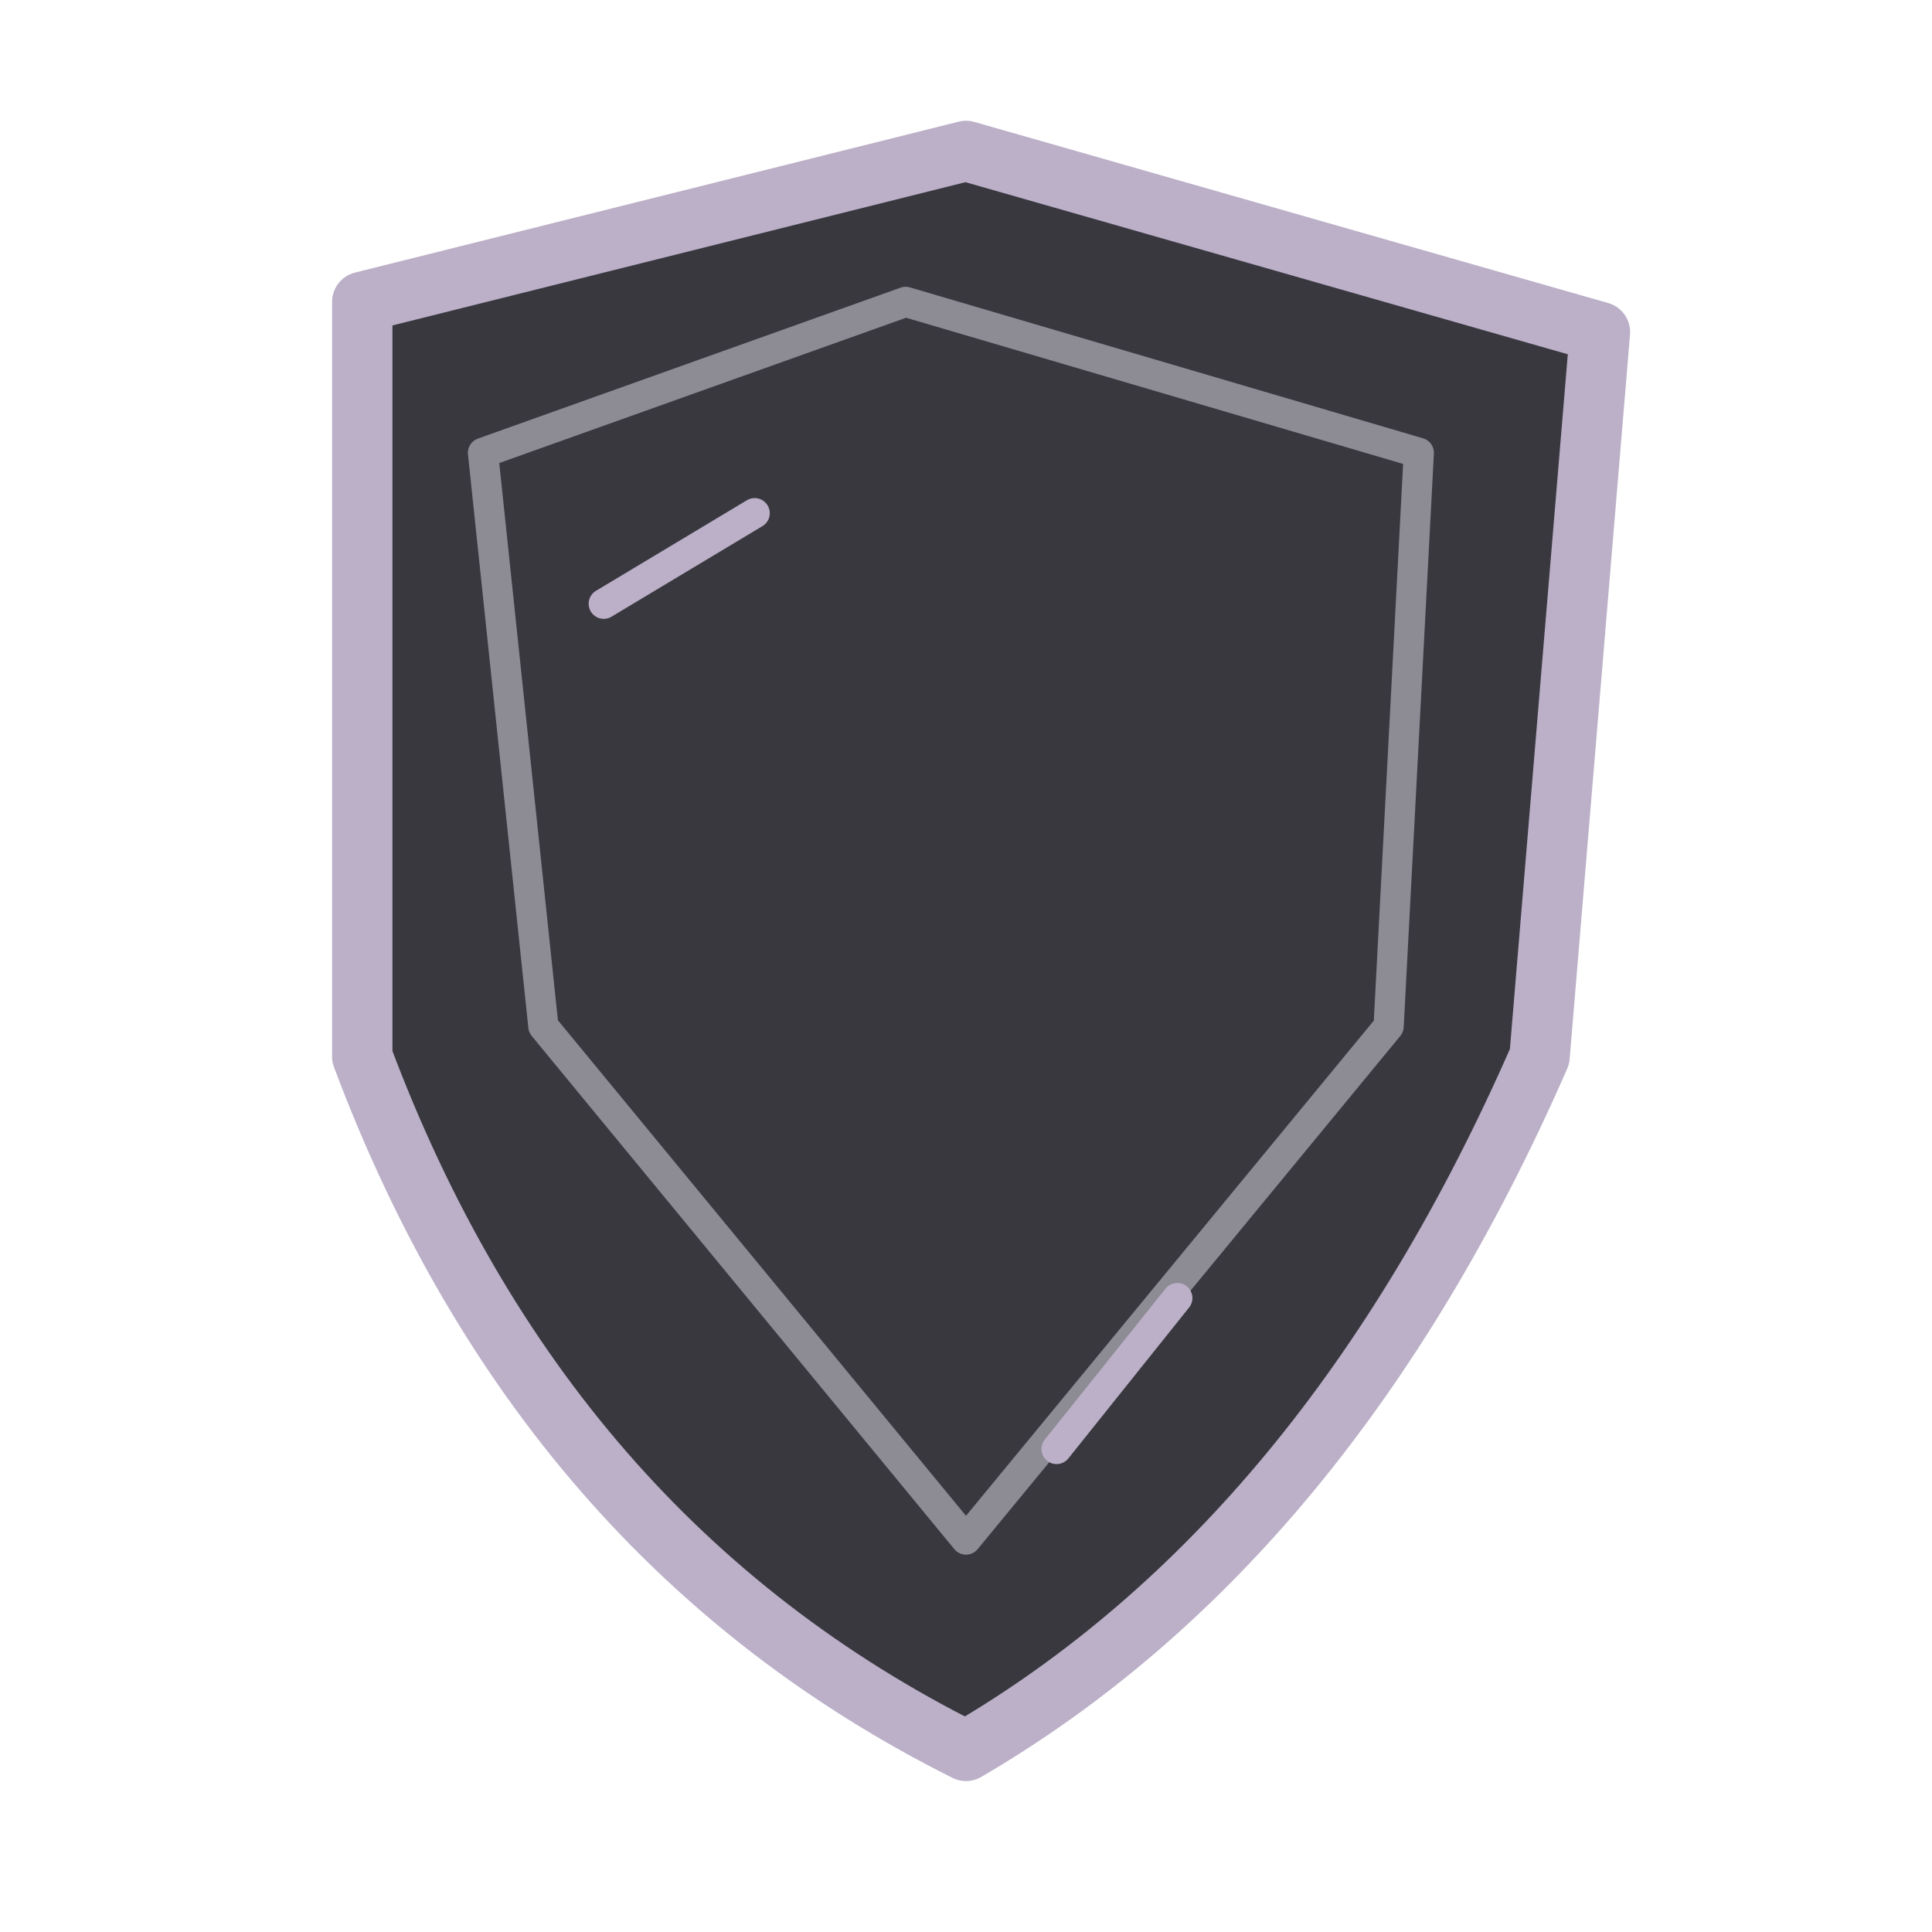
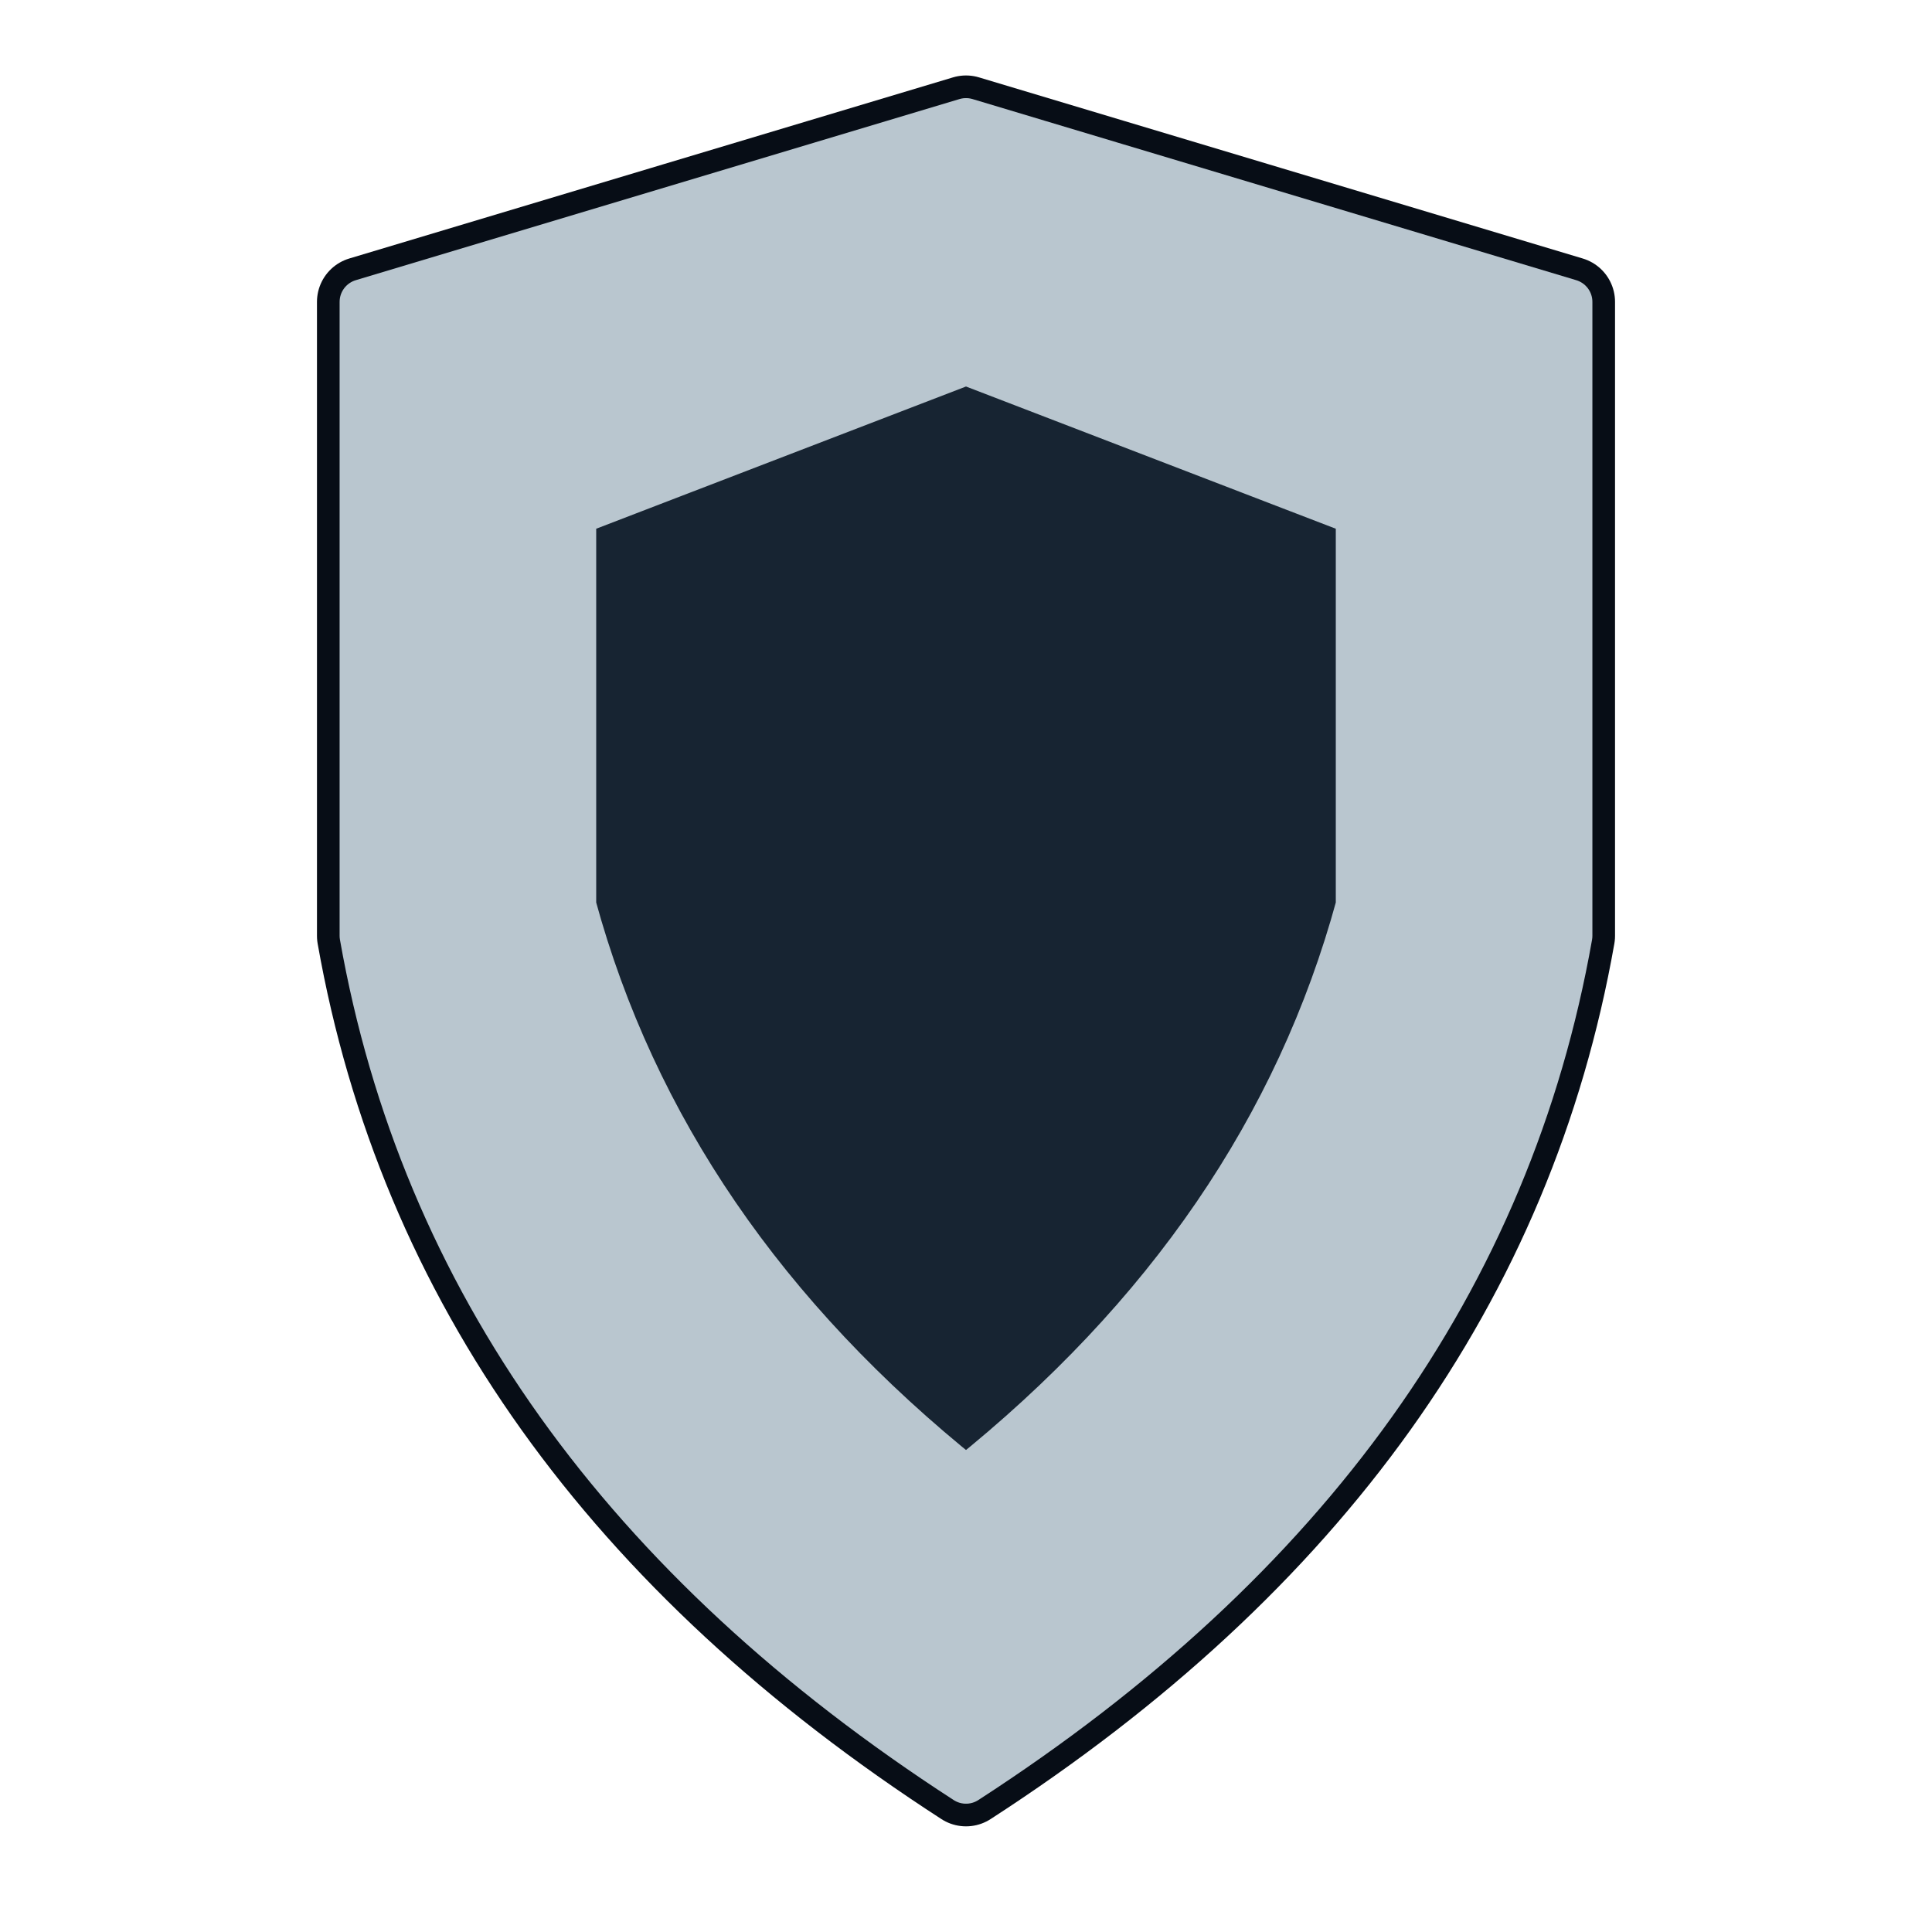
- <svg xmlns="http://www.w3.org/2000/svg" width="48" height="48" preserveAspectRatio="none" viewBox="0 0 64 64">
-   <path d="M12 10 L32 5 L53 11 L51 35 Q44 51 32 58 Q18 51 12 35 Z" fill="#39383f" stroke="#bbb0c8" stroke-width="2" stroke-linejoin="round" stroke-linecap="round" />
-   <path d="M16 15L30 10L47 15L46 34L32 51L18 34Z" fill="none" stroke="#8d8b94" stroke-width="1" stroke-linejoin="round" stroke-linecap="round" />
-   <path d="M20 20L25 17 M39 43L35 48" fill="none" stroke="#bbb0c8" stroke-width="1" stroke-linejoin="round" stroke-linecap="round" />
+ <svg xmlns="http://www.w3.org/2000/svg" width="48" height="48" viewBox="0 0 64 64">
+   <g fill="#b9c6cf" stroke="#070d16" stroke-width="3" stroke-linejoin="round" stroke-linecap="round">
+     <path d="M12 10L32 4L52 10V31Q49 48 32 59Q15 48 12 31Z" />
+     <path d="M19 17L32 12L45 17V30Q42 41 32 49Q22 41 19 30Z" fill="#172432" />
+   </g>
+   <g fill="#b9c6cf" stroke="#b9c6cf" stroke-width="1.5" stroke-linejoin="round" stroke-linecap="round">
+     <path d="M12 10L32 4L52 10V31Q49 48 32 59Q15 48 12 31Z" />
+     <path d="M19 17L32 12L45 17V30Q42 41 32 49Q22 41 19 30Z" fill="#172432" />
+   </g>
</svg>
